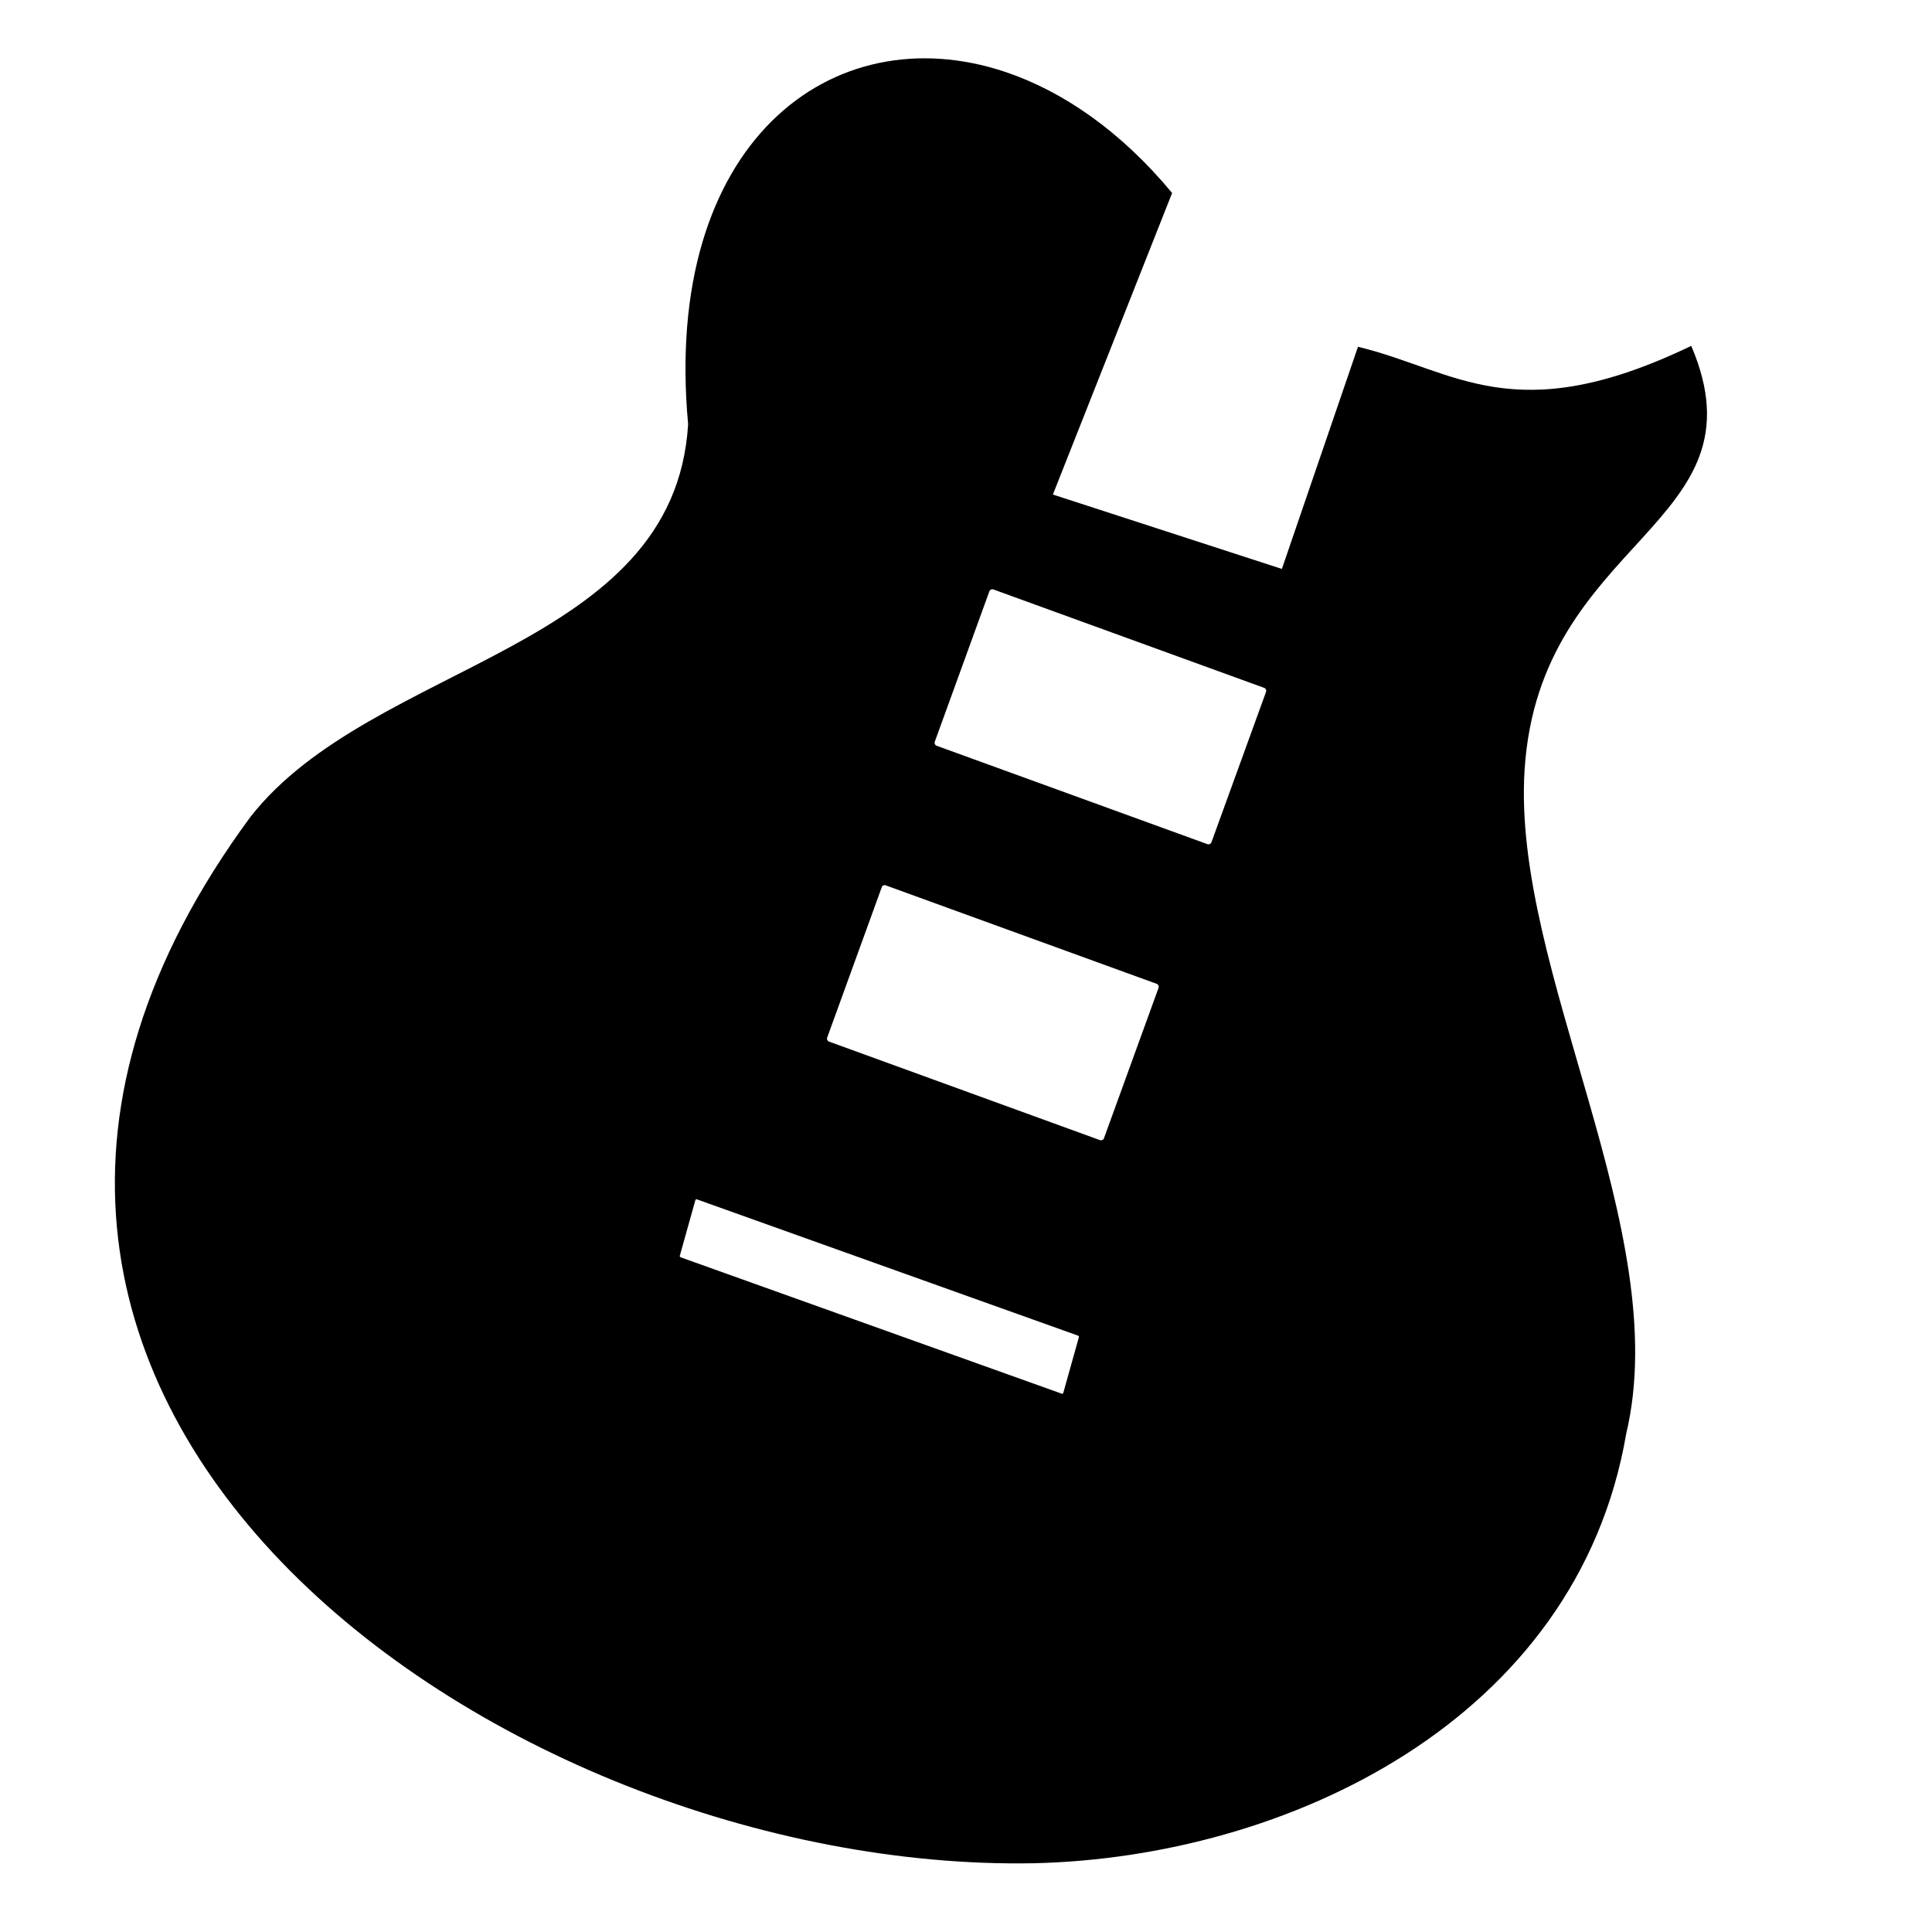
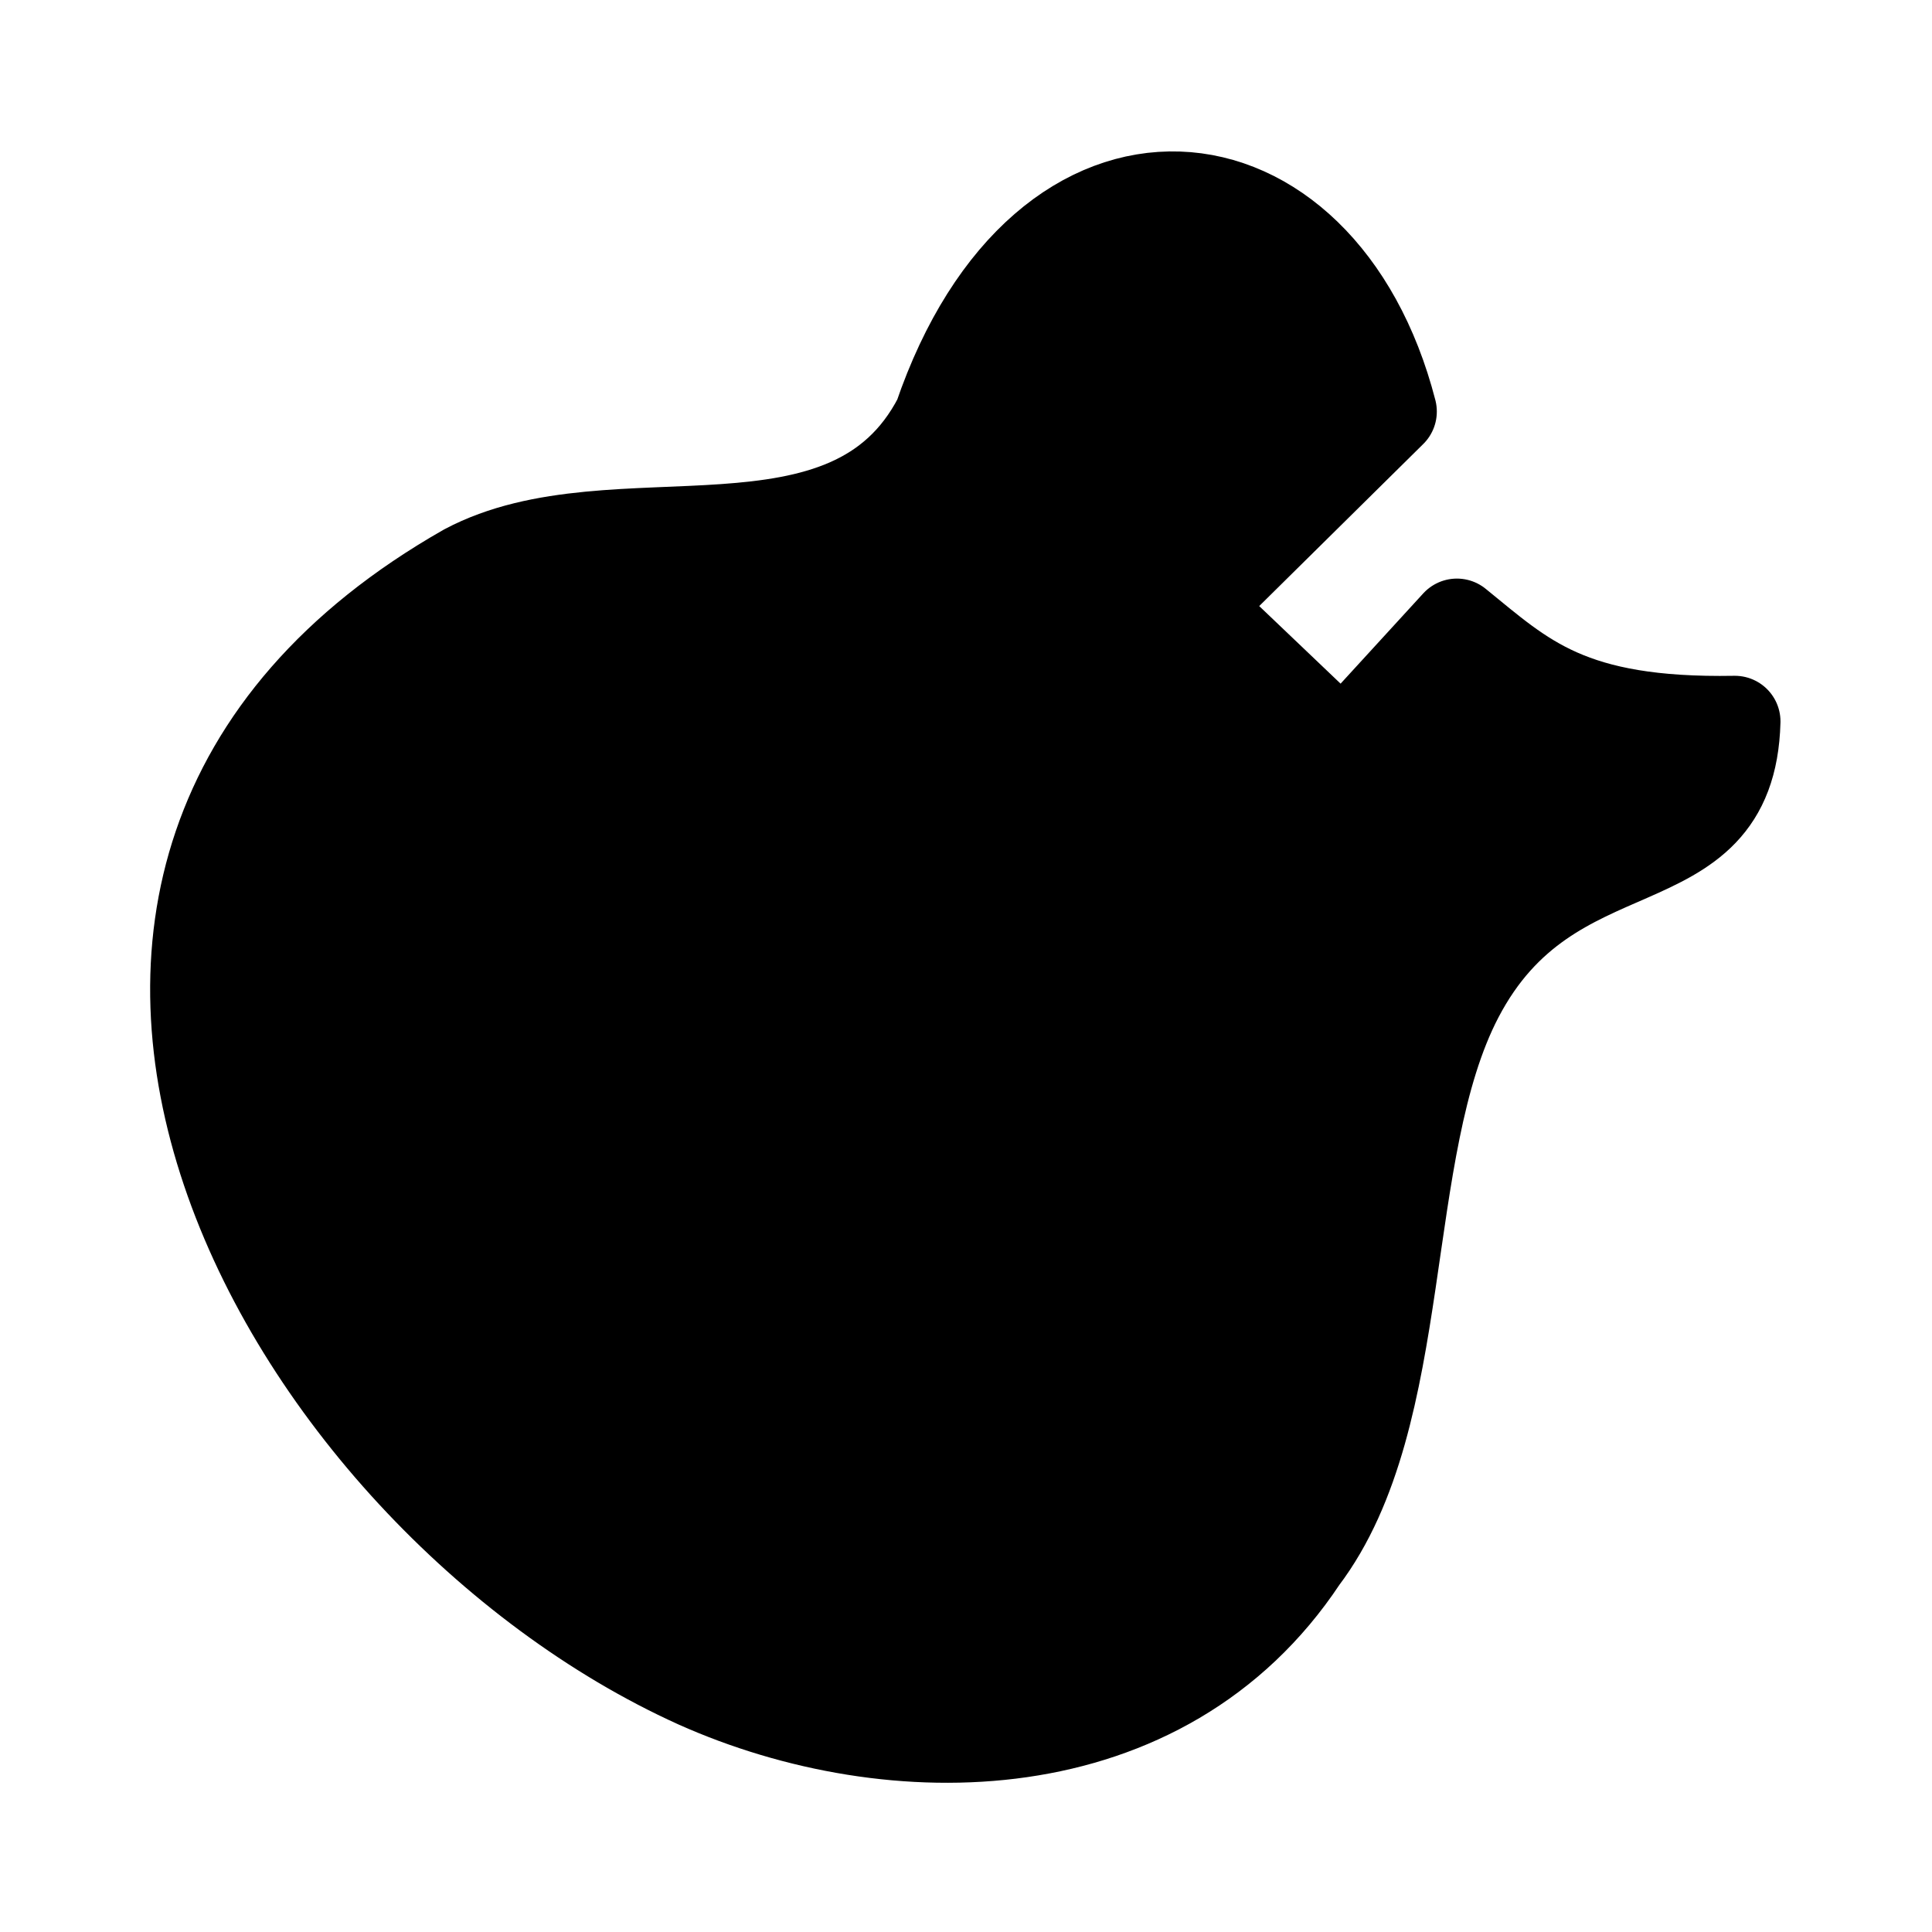
- <svg xmlns="http://www.w3.org/2000/svg" width="64" height="64" viewBox="0 0 16.933 16.933" version="1.1" id="svg8">
+ <svg xmlns="http://www.w3.org/2000/svg" xmlns:xlink="http://www.w3.org/1999/xlink" width="64" height="64" viewBox="0 0 16.933 16.933" version="1.1" id="svg8">
  <defs id="defs2">
    <linearGradient id="linearGradient2278">
      <stop style="stop-color:#0000ff;stop-opacity:1;" offset="0" id="stop2276" />
    </linearGradient>
+     <linearGradient xlink:href="#linearGradient13" id="linearGradient20" gradientUnits="userSpaceOnUse" x1="1.158" y1="288.469" x2="15.541" y2="288.469" />
+     <linearGradient id="linearGradient13">
+       <stop style="stop-color:#555753;stop-opacity:1;" offset="0" id="stop13" />
+       <stop style="stop-color:#888a85;stop-opacity:1;" offset="1" id="stop14" />
+     </linearGradient>
+     <linearGradient xlink:href="#linearGradient18" id="linearGradient19" x1="5.936" y1="287.683" x2="17.624" y2="289.086" gradientUnits="userSpaceOnUse" />
+     <linearGradient id="linearGradient18">
+       <stop style="stop-color:#555753;stop-opacity:1" offset="0" id="stop18" />
+       <stop style="stop-color:#888a85;stop-opacity:1" offset="1" id="stop19" />
+     </linearGradient>
  </defs>
-   <g id="layer1" transform="translate(0,-280.0666)">
-     <path id="path847" style="opacity:1;fill:#000000;fill-opacity:1;stroke:none;stroke-width:0.265;stroke-linecap:butt;stroke-linejoin:round;stroke-miterlimit:4;stroke-dasharray:none;stroke-opacity:1" d="m 8.808,280.696 c -1.518,-0.506 -3.004,0.627 -2.777,3.088 -0.119,1.987 -2.766,2.076 -3.835,3.441 -3.763,5.1 2.196,9.258 6.864,9.172 2.209,-0.05 4.761,-1.245 5.193,-3.765 0.422,-1.779 -1.001,-4.054 -0.891,-5.814 0.128,-2.046 2.135,-2.14 1.461,-3.72 -1.554,0.748 -2.07,0.212 -2.921,0.008 l -0.667,1.947 -2.007,-0.652 1.045,-2.643 C 9.824,281.216 9.314,280.865 8.808,280.696 Z m -0.101,4.537 2.372,0.862 c 0.015,0.005 0.022,0.021 0.017,0.036 l -0.478,1.317 c -0.005,0.015 -0.021,0.022 -0.036,0.017 l -2.372,-0.862 c -0.015,-0.005 -0.022,-0.021 -0.017,-0.036 l 0.478,-1.317 c 0.005,-0.015 0.021,-0.022 0.036,-0.017 z m -0.942,2.594 2.372,0.862 c 0.015,0.005 0.022,0.021 0.017,0.036 l -0.478,1.317 c -0.005,0.015 -0.021,0.022 -0.036,0.017 L 7.267,289.196 c -0.015,-0.005 -0.022,-0.021 -0.017,-0.036 l 0.478,-1.317 c 0.005,-0.015 0.021,-0.022 0.036,-0.017 z m 1.684,3.946 c 0.005,0.002 0.008,0.008 0.007,0.013 l -0.137,0.489 c -0.002,0.005 -0.007,0.008 -0.012,0.007 l -3.342,-1.196 c -0.005,-0.002 -0.008,-0.008 -0.007,-0.013 l 0.137,-0.489 c 0.002,-0.005 0.007,-0.008 0.012,-0.006 z" />
-   </g>
+   <path style="display:inline;fill:#000000;fill-opacity:1;stroke:#000000;stroke-width:0.8;stroke-linecap:butt;stroke-linejoin:round;stroke-miterlimit:4;stroke-dasharray:none;stroke-opacity:1" d="M 11.769,6.563 10.462,5.317 12.193,3.607 C 11.579,1.227 9.155,0.957 8.231,3.664 7.44,5.193 5.383,4.3 4.083,4.992 -0.594,7.658 2.505,13.118 6.11,14.749 c 1.709,0.764 4.084,0.748 5.302,-1.089 0.949,-1.254 0.661,-3.573 1.365,-4.925 0.818,-1.572 2.388,-0.917 2.428,-2.412 -1.453,0.026 -1.855,-0.38 -2.436,-0.852 z" id="path847" />
</svg>
